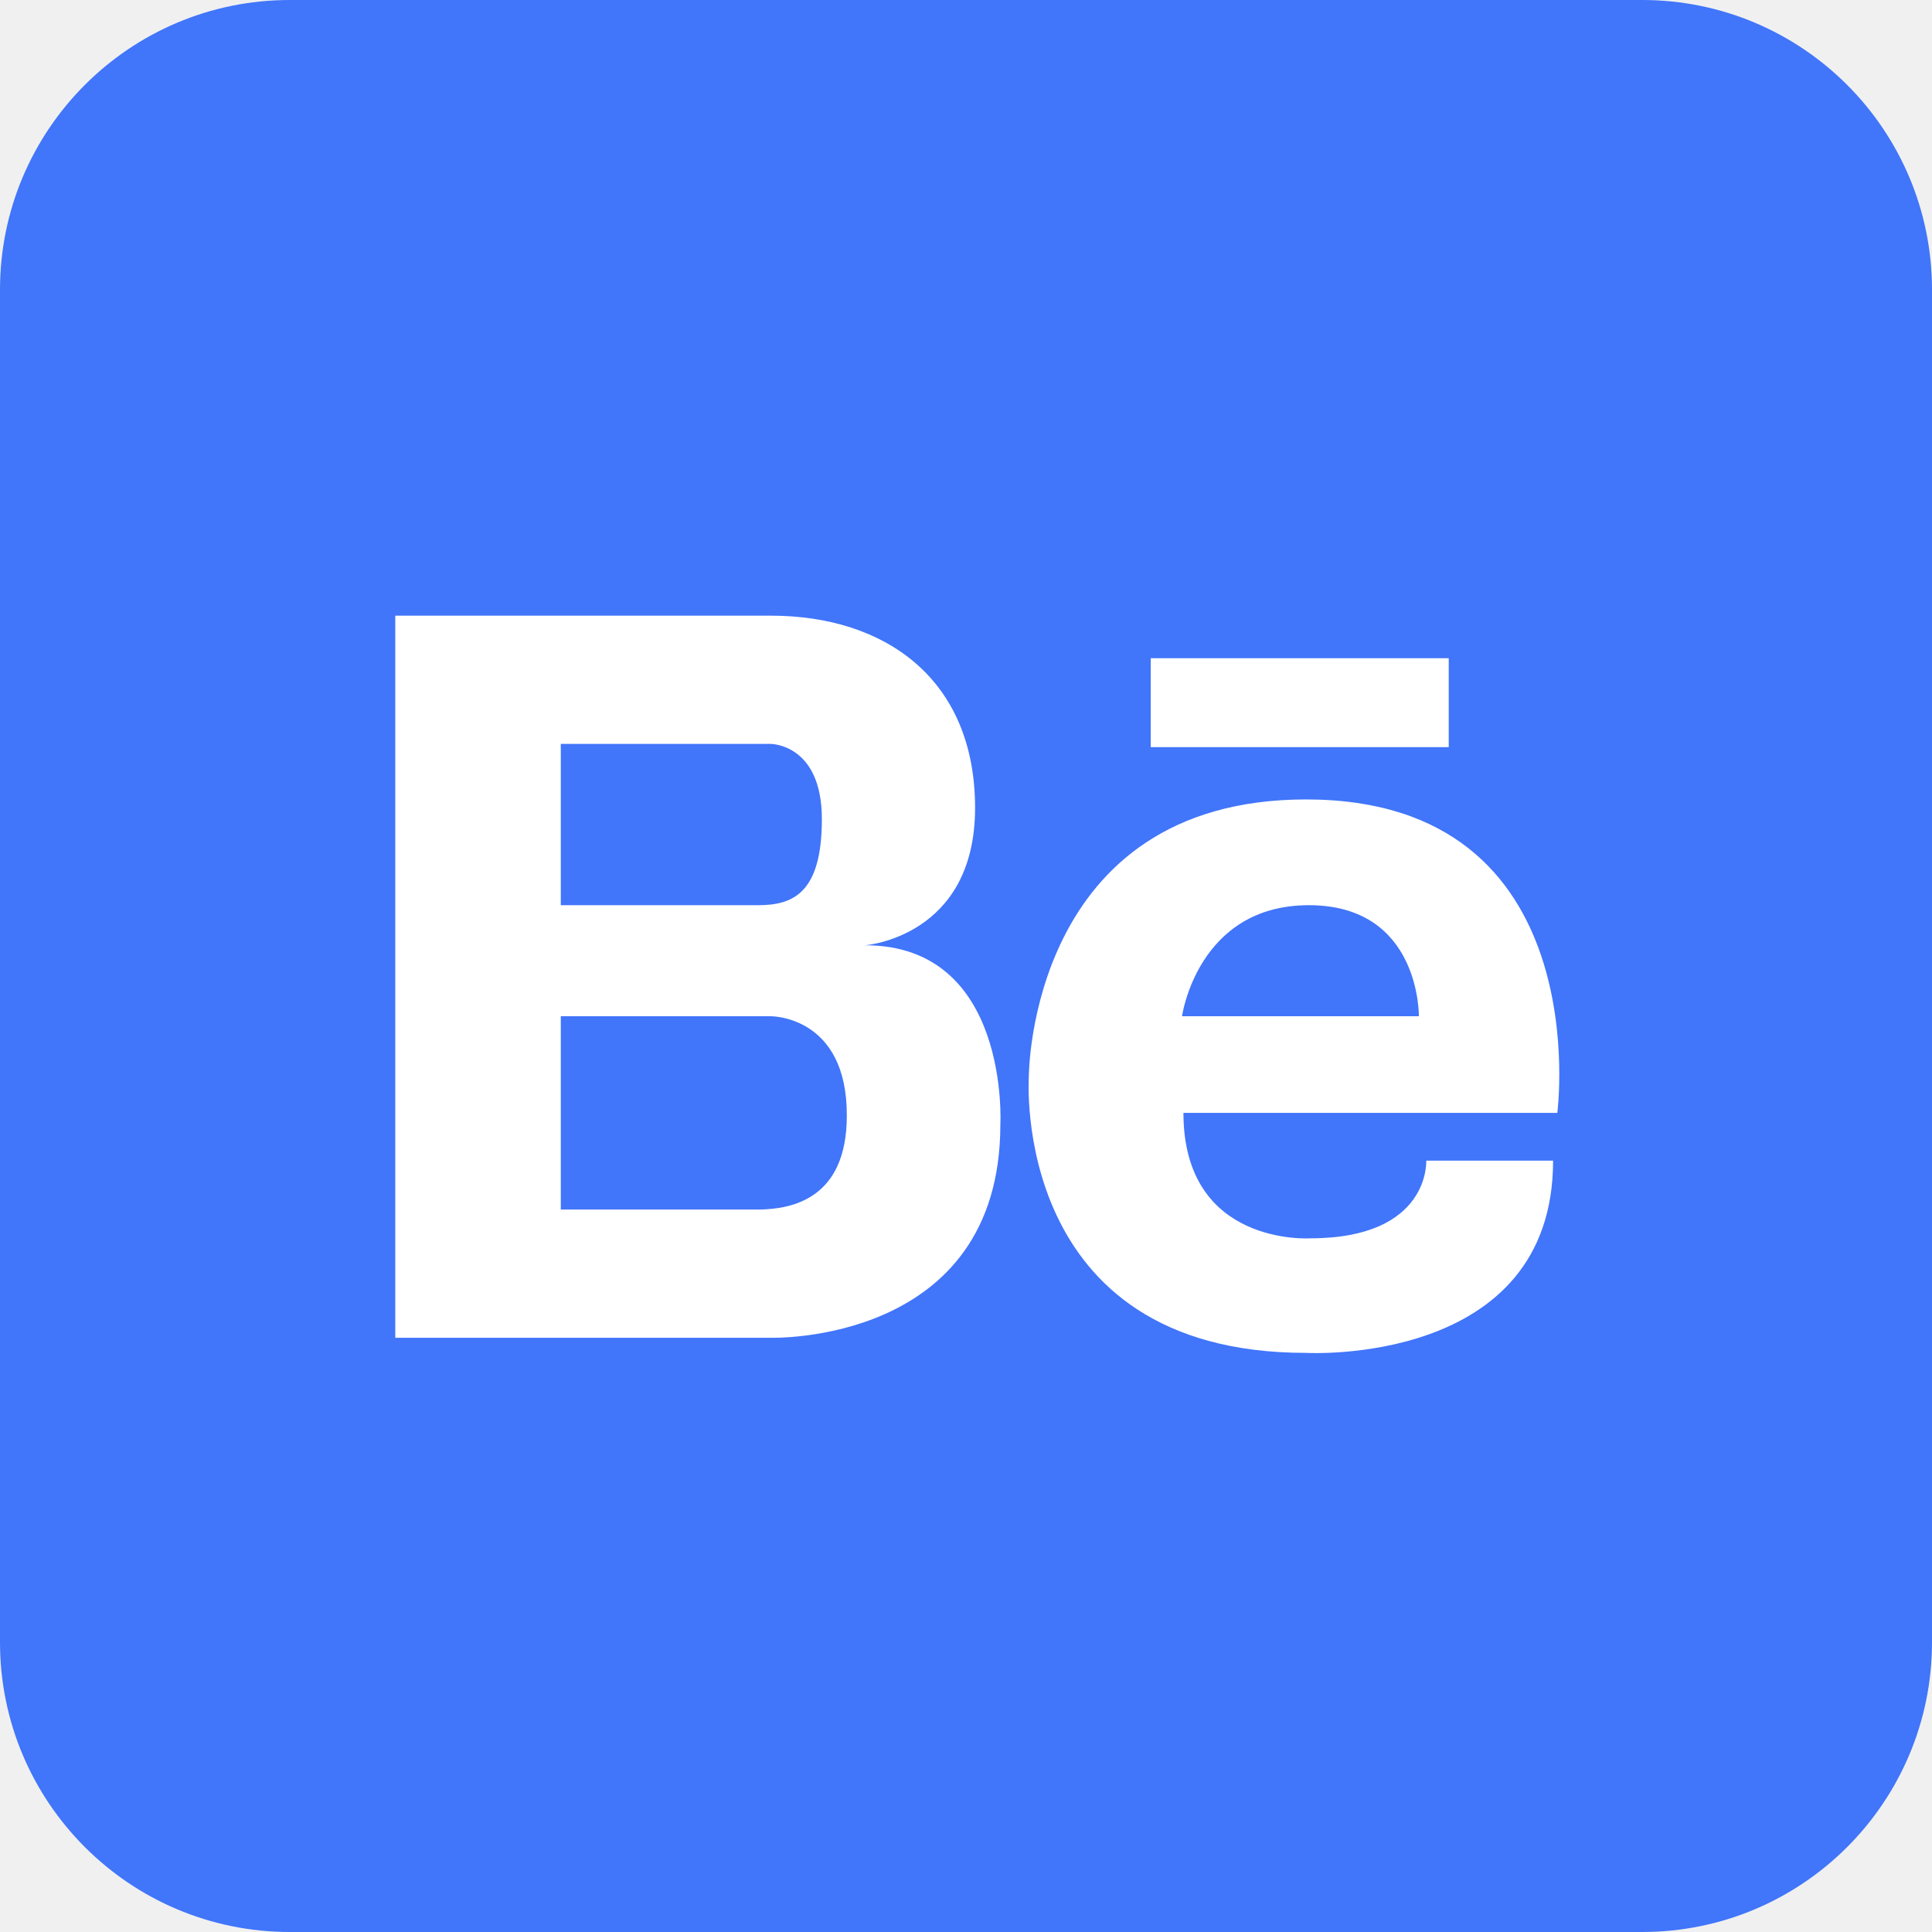
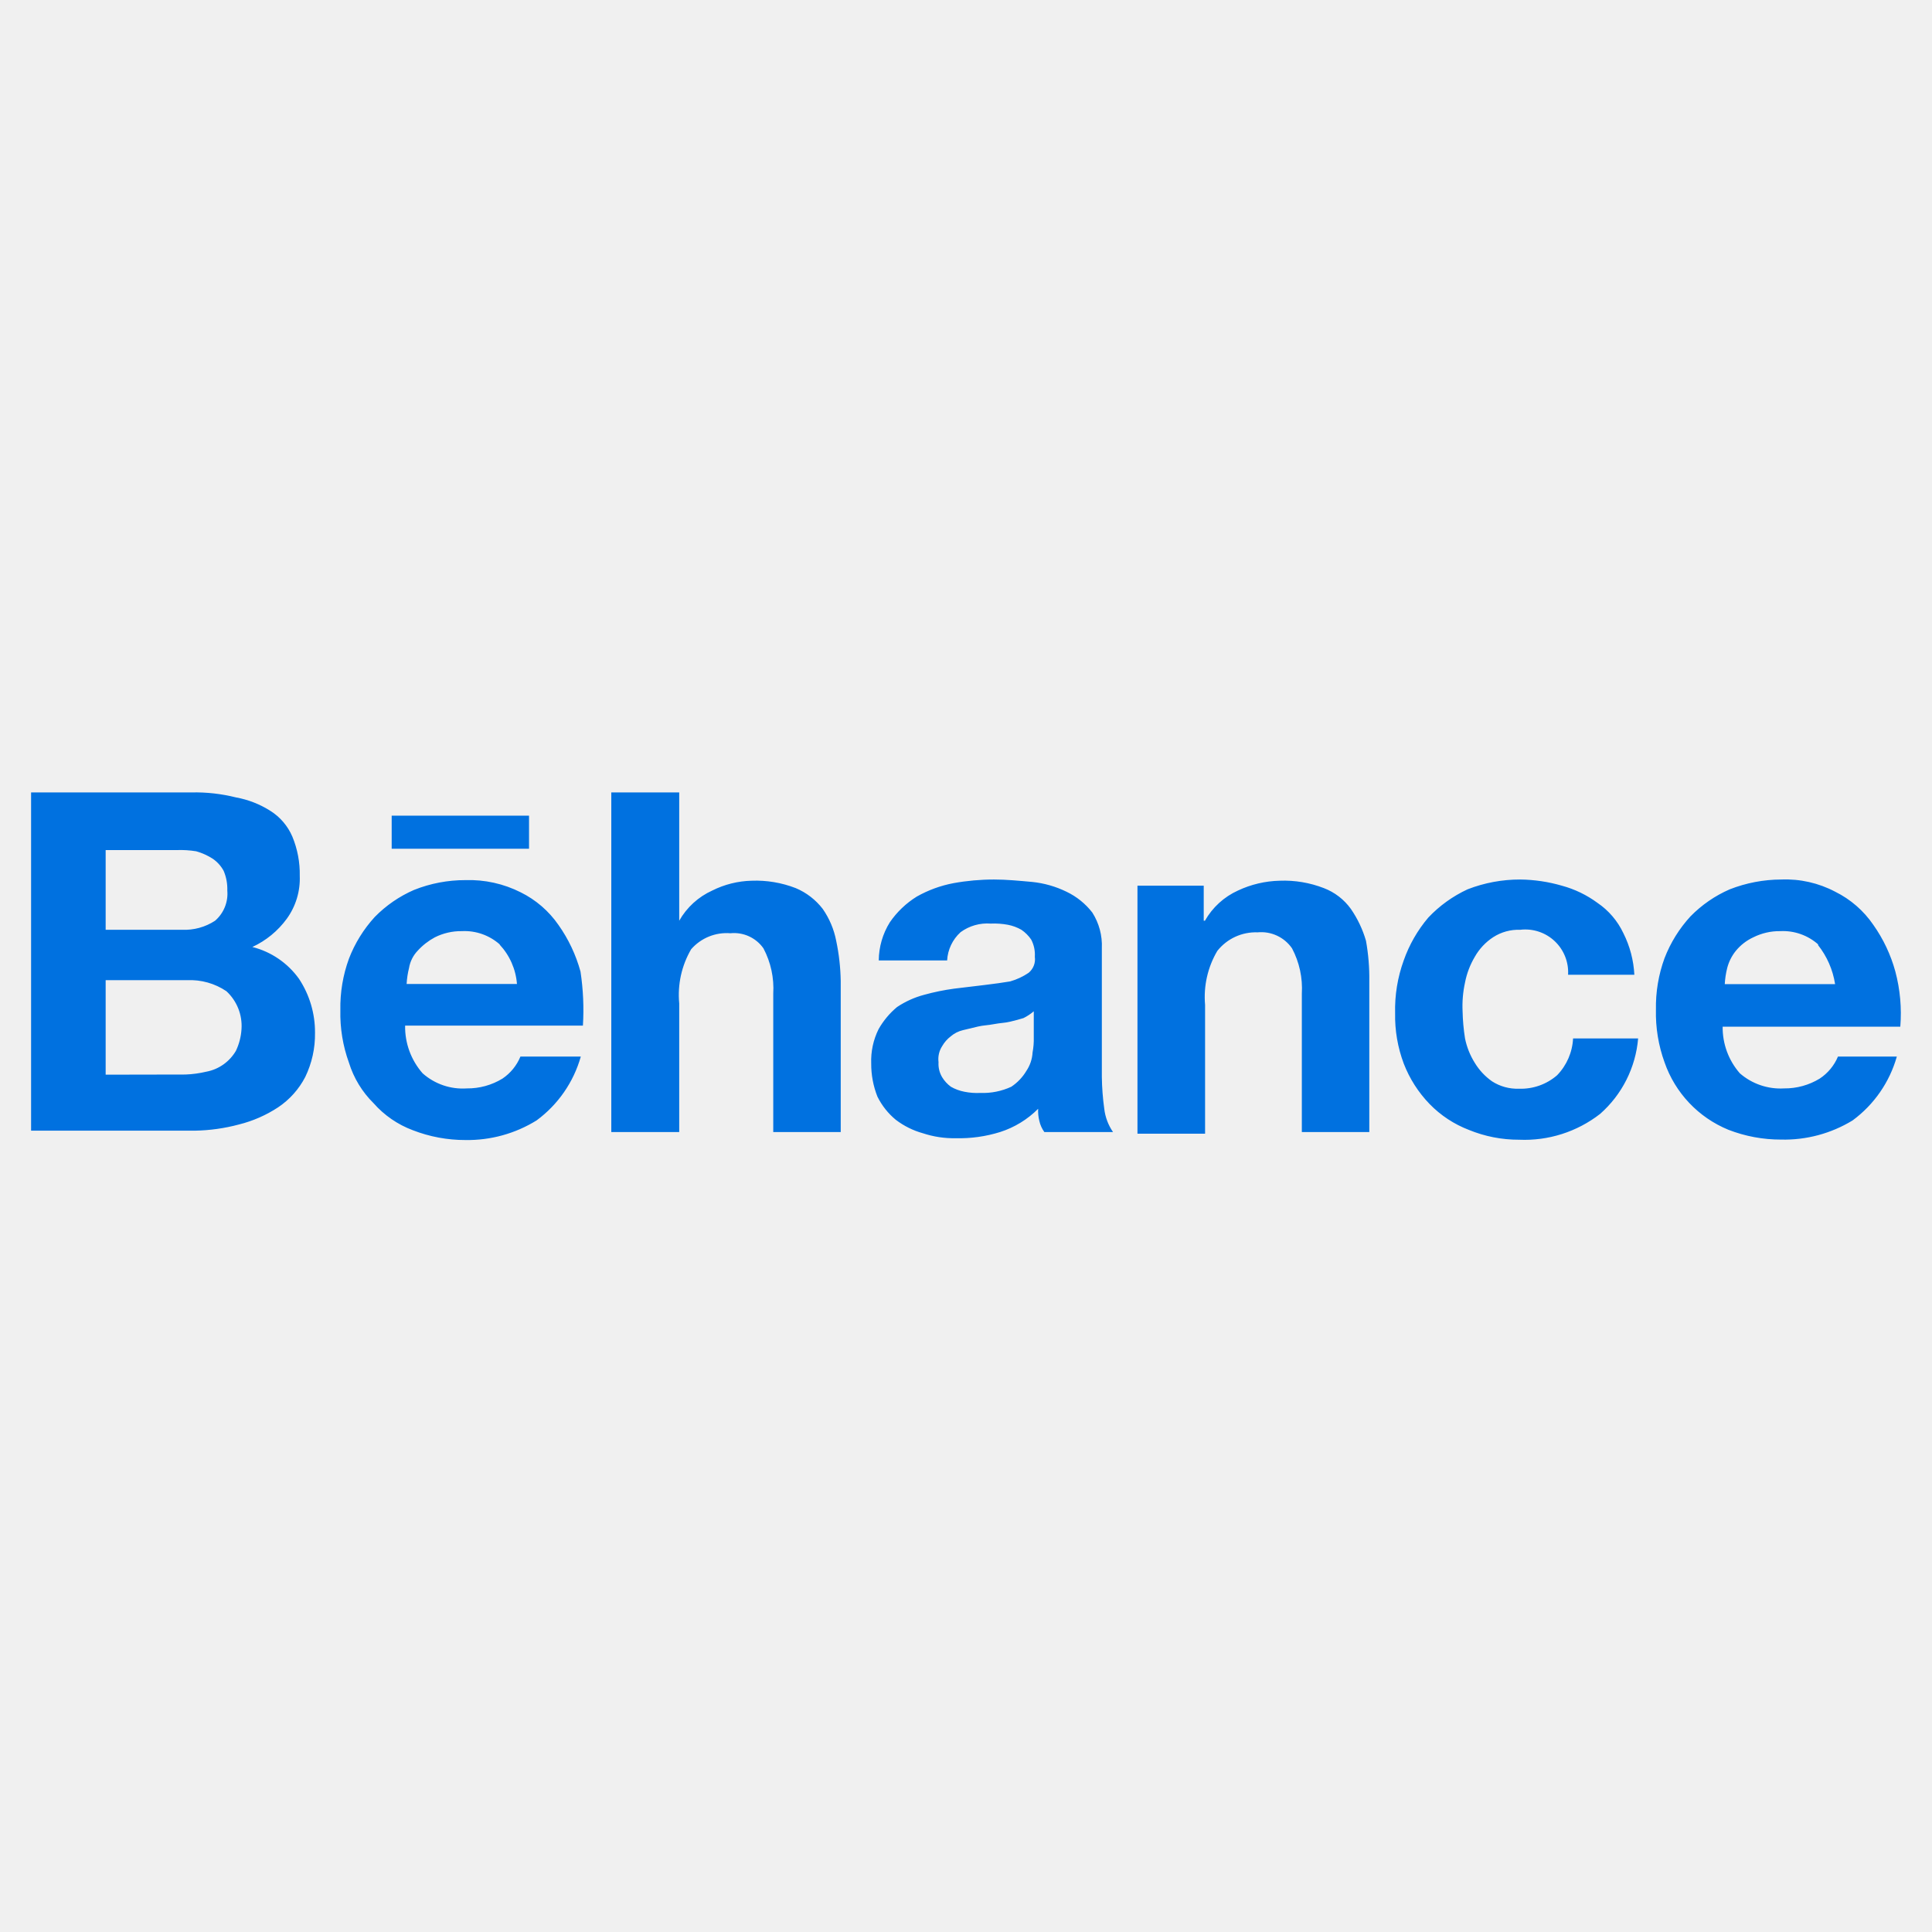
- <svg xmlns="http://www.w3.org/2000/svg" aria-label="Behance" role="img" viewBox="0 0 512 512">
-   <rect width="512" height="512" rx="15%" fill="#4175fa" />
-   <path d="m346.12 211.86c-73.376 0-73.471 73.1-73.471 73.476 0 0-5.027 73.191 73.471 73.191 0 0 65.465 3.722 65.465-50.938h-33.615s1.114 20.578-30.731 20.578c0 0-33.616 2.237-33.616-33.244h99.081s10.896-83.063-66.584-83.063zm-32.873 57.454s4.099-29.427 33.62-29.427c29.613 0 29.146 29.427 29.146 29.427h-62.766zm-83.987-18.807s29.146-2.142 29.146-36.41c0-34.173-23.838-50.938-54.103-50.938h-99.551v191.36h99.542s60.81 1.866 60.81-56.521c5e-3 0 2.613-47.491-35.844-47.491zm-80.645-53.361h55.684s13.504 0 13.504 19.926-7.916 22.815-16.95 22.815h-52.238v-42.741zm52.894 123.39h-52.894v-51.218h55.684s20.211-.186 20.116 26.352c0 22.353-14.99 24.68-22.906 24.866zm103.45-146.1v23.562h78.969v-23.562h-78.969z" fill="#fff" />
+ <svg xmlns="http://www.w3.org/2000/svg" viewBox="0 0 128 128">
+   <g fill="#0071e0">
+     <path d="M12.7 52.5a11.13 11.13 0 012.93.33 6.35 6.35 0 012.28.89 3.76 3.76 0 011.46 1.71 6.46 6.46 0 01.49 2.6 4.54 4.54 0 01-.86 2.84 5.88 5.88 0 01-2.28 1.87 5.44 5.44 0 013.09 2.11 6.4 6.4 0 011.06 3.58 6.48 6.48 0 01-.65 2.93 5.41 5.41 0 01-1.79 2 8.42 8.42 0 01-2.6 1.14 12.09 12.09 0 01-2.93.41H2.06V52.5zm-.65 9.1a3.7 3.7 0 002.2-.6 2.37 2.37 0 00.81-2 3.09 3.09 0 00-.24-1.3 2.31 2.31 0 00-.73-.81A4.08 4.08 0 0013 56.4a6.57 6.57 0 00-1.3-.08H7v5.28zm.24 9.59a7.16 7.16 0 001.39-.19 2.85 2.85 0 001.14-.49 2.9 2.9 0 00.81-.89 3.88 3.88 0 00.37-1.43 3.13 3.13 0 00-1-2.52 4.29 4.29 0 00-2.6-.73H7v6.26zM28 71.11a4 4 0 002.93 1 4.44 4.44 0 002.36-.65A3.25 3.25 0 0034.48 70h4a7.93 7.93 0 01-2.93 4.23 8.68 8.68 0 01-4.71 1.3 9.56 9.56 0 01-3.49-.65 6.49 6.49 0 01-2.6-1.79 6.45 6.45 0 01-1.63-2.68 9.56 9.56 0 01-.57-3.49 9.41 9.41 0 01.57-3.41 8.76 8.76 0 011.71-2.76 8.25 8.25 0 012.6-1.79 9.12 9.12 0 013.41-.65 7.58 7.58 0 013.66.81 6.6 6.6 0 012.5 2.16 9.85 9.85 0 011.46 3.09 17.05 17.05 0 01.16 3.58H26.84A4.67 4.67 0 0028 71.11zm5.12-8.53a3.52 3.52 0 00-2.52-.89 3.87 3.87 0 00-1.79.41 4.27 4.27 0 00-1.14.89 2.17 2.17 0 00-.57 1.14 5.59 5.59 0 00-.16 1.06h7.31a4.31 4.31 0 00-1.15-2.61zM45 52.5V61a4.78 4.78 0 012.19-2 6.15 6.15 0 012.6-.65 7.31 7.31 0 012.93.49 4.41 4.41 0 011.79 1.38 5.54 5.54 0 01.89 2.11 14 14 0 01.3 2.67v10h-4.47v-9.17a5.69 5.69 0 00-.65-3 2.38 2.38 0 00-2.19-1 3.12 3.12 0 00-2.6 1.06 6 6 0 00-.79 3.59V75h-4.5V52.5zM58.95 61.11a6 6 0 011.79-1.71 7.94 7.94 0 012.44-.89 15 15 0 012.68-.24c.81 0 1.63.08 2.52.16a6.74 6.74 0 012.28.65 4.75 4.75 0 011.71 1.38 4.05 4.05 0 01.63 2.36v8.53a17.16 17.16 0 00.16 2.11 3.41 3.41 0 00.58 1.54h-4.55a2 2 0 01-.33-.73 2.76 2.76 0 01-.08-.81A6.23 6.23 0 0166.26 75a9.09 9.09 0 01-2.93.41 6.53 6.53 0 01-2.19-.33 5.28 5.28 0 01-1.79-.89 4.68 4.68 0 01-1.22-1.54 5.87 5.87 0 01-.41-2.19 4.72 4.72 0 01.49-2.28 5.32 5.32 0 011.22-1.46 6 6 0 011.79-.81 15 15 0 012-.41l2-.24q1-.12 1.71-.24a4.25 4.25 0 001.22-.57 1.16 1.16 0 00.41-1.06 2.15 2.15 0 00-.24-1.14 2.47 2.47 0 00-.65-.65 2.91 2.91 0 00-.89-.33 5 5 0 00-1.14-.08 3 3 0 00-2 .57 2.73 2.73 0 00-.89 1.87h-4.53a4.85 4.85 0 01.73-2.52zm8.86 6.34c-.24.08-.57.16-.89.24s-.65.08-1.06.16-.73.08-1.06.16l-1 .24a1.91 1.91 0 00-.81.41 2.19 2.19 0 00-.57.65 1.58 1.58 0 00-.24 1.06 1.73 1.73 0 00.24 1A2.19 2.19 0 0063 72a2.91 2.91 0 00.89.33 4.29 4.29 0 001.06.08A4.48 4.48 0 0067 72a3.27 3.27 0 001-1.05 2.42 2.42 0 00.41-1.22 4.66 4.66 0 00.08-1V67a3.29 3.29 0 01-.68.45zM79.75 58.68V61h.08a4.78 4.78 0 012.19-2 6.86 6.86 0 012.76-.65 7.31 7.31 0 012.93.49 3.93 3.93 0 011.79 1.38 7.26 7.26 0 011 2.11 14 14 0 01.22 2.67v10h-4.47v-9.17a5.69 5.69 0 00-.65-3 2.48 2.48 0 00-2.28-1.06A3.25 3.25 0 0080.65 63a6 6 0 00-.81 3.58v8.53h-4.48V58.68zM100.72 61.6a3.09 3.09 0 00-1.79.49 3.76 3.76 0 00-1.22 1.3 5.33 5.33 0 00-.65 1.71 7.28 7.28 0 00-.16 1.9 13.29 13.29 0 00.16 1.79 4.87 4.87 0 00.65 1.63 4.08 4.08 0 001.14 1.22 3.09 3.09 0 001.79.49 3.66 3.66 0 002.52-.89 3.77 3.77 0 001.06-2.44h4.31a7.5 7.5 0 01-2.52 5 8.16 8.16 0 01-5.36 1.71 8.7 8.7 0 01-3.33-.65 7.25 7.25 0 01-2.6-1.71A8 8 0 0193 70.46a9 9 0 01-.57-3.33 9.56 9.56 0 01.57-3.5 9 9 0 011.63-2.84 8.49 8.49 0 012.6-1.87 9.56 9.56 0 013.49-.65 10.32 10.32 0 012.76.41 7.07 7.07 0 012.36 1.14 5 5 0 011.71 2 6.9 6.9 0 01.73 2.76h-4.39a2.84 2.84 0 00-3.17-2.98zM25.95 54.04h9.1v2.19h-9.1zM115.27 71.11a4.1 4.1 0 002.93 1 4.44 4.44 0 002.36-.65 3.25 3.25 0 001.21-1.46h3.9a7.93 7.93 0 01-2.93 4.23A8.68 8.68 0 01118 75.5a9.56 9.56 0 01-3.49-.65 7.48 7.48 0 01-4.23-4.47 9.56 9.56 0 01-.57-3.49 9.41 9.41 0 01.57-3.41 8.76 8.76 0 011.72-2.77 8.25 8.25 0 012.6-1.79 9.45 9.45 0 013.41-.65 7.05 7.05 0 013.58.81 6.6 6.6 0 012.52 2.19 9.85 9.85 0 011.46 3.09 10.79 10.79 0 01.33 3.66h-11.77a4.61 4.61 0 001.14 3.09zm5.2-8.53a3.52 3.52 0 00-2.52-.89 3.87 3.87 0 00-1.79.41 3.28 3.28 0 00-1.16.9 3 3 0 00-.57 1.14 5.59 5.59 0 00-.16 1.06h7.31a5.55 5.55 0 00-1.14-2.6z" />
+   </g>
</svg>
